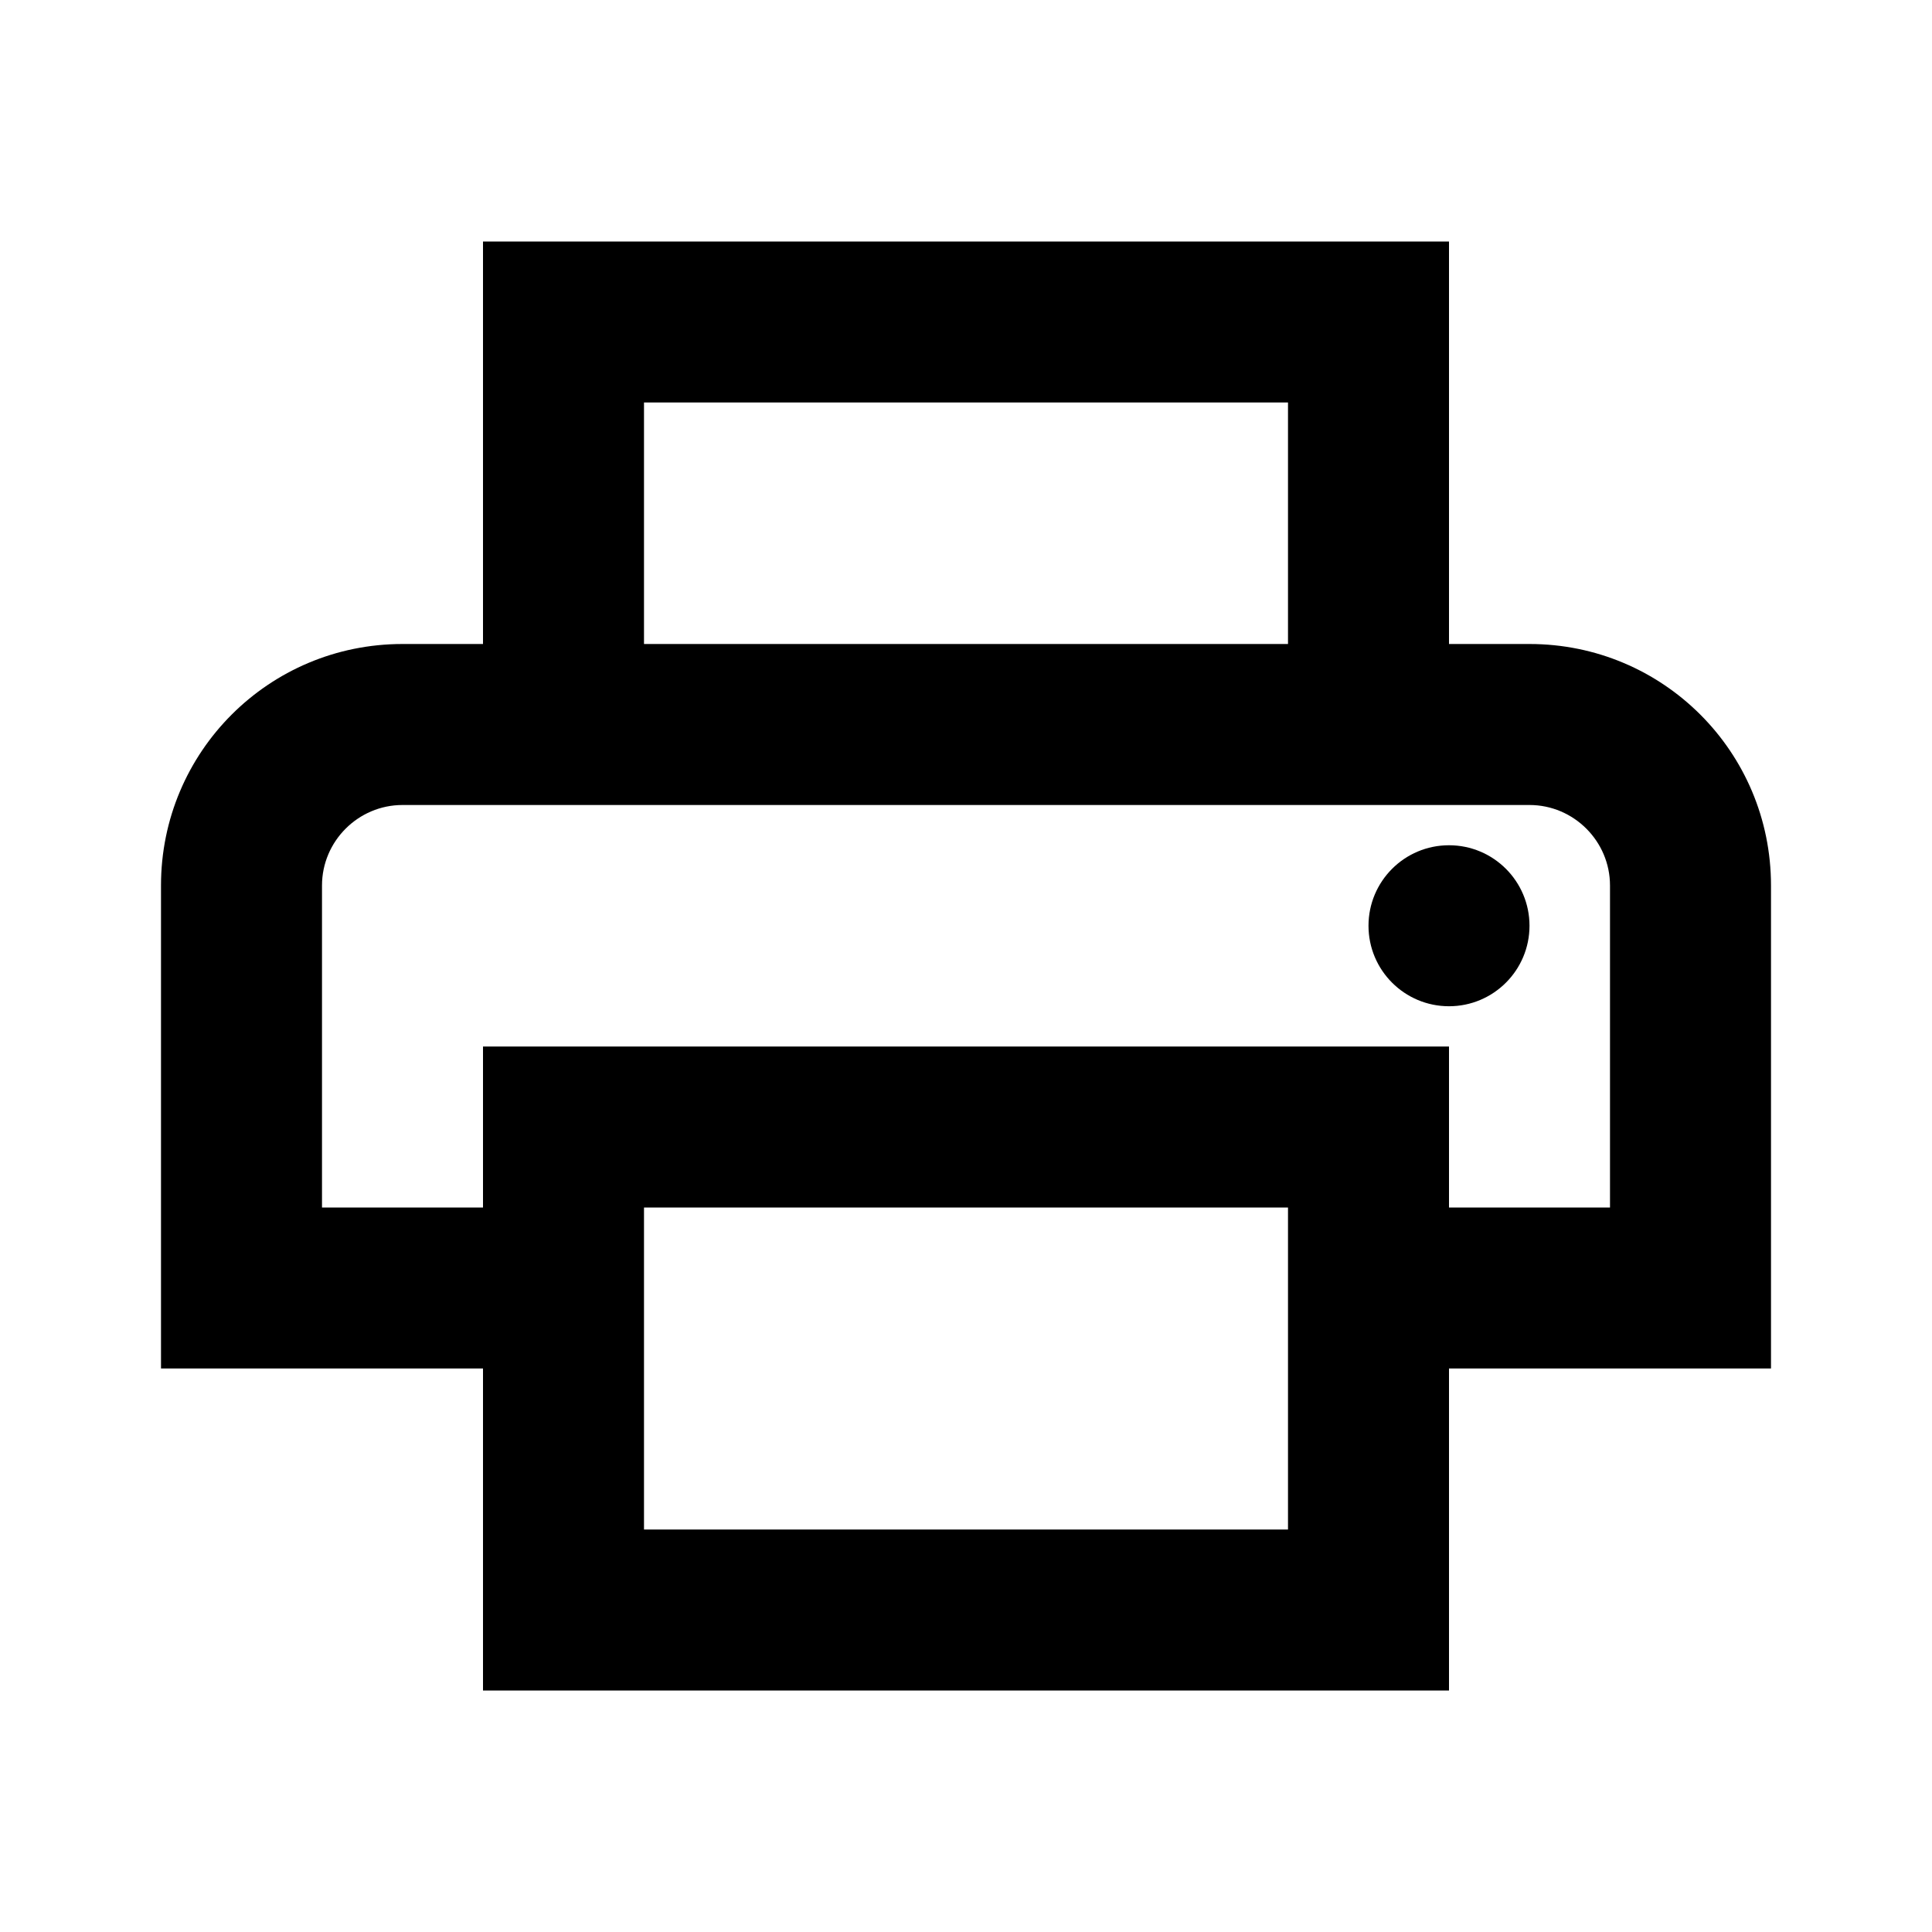
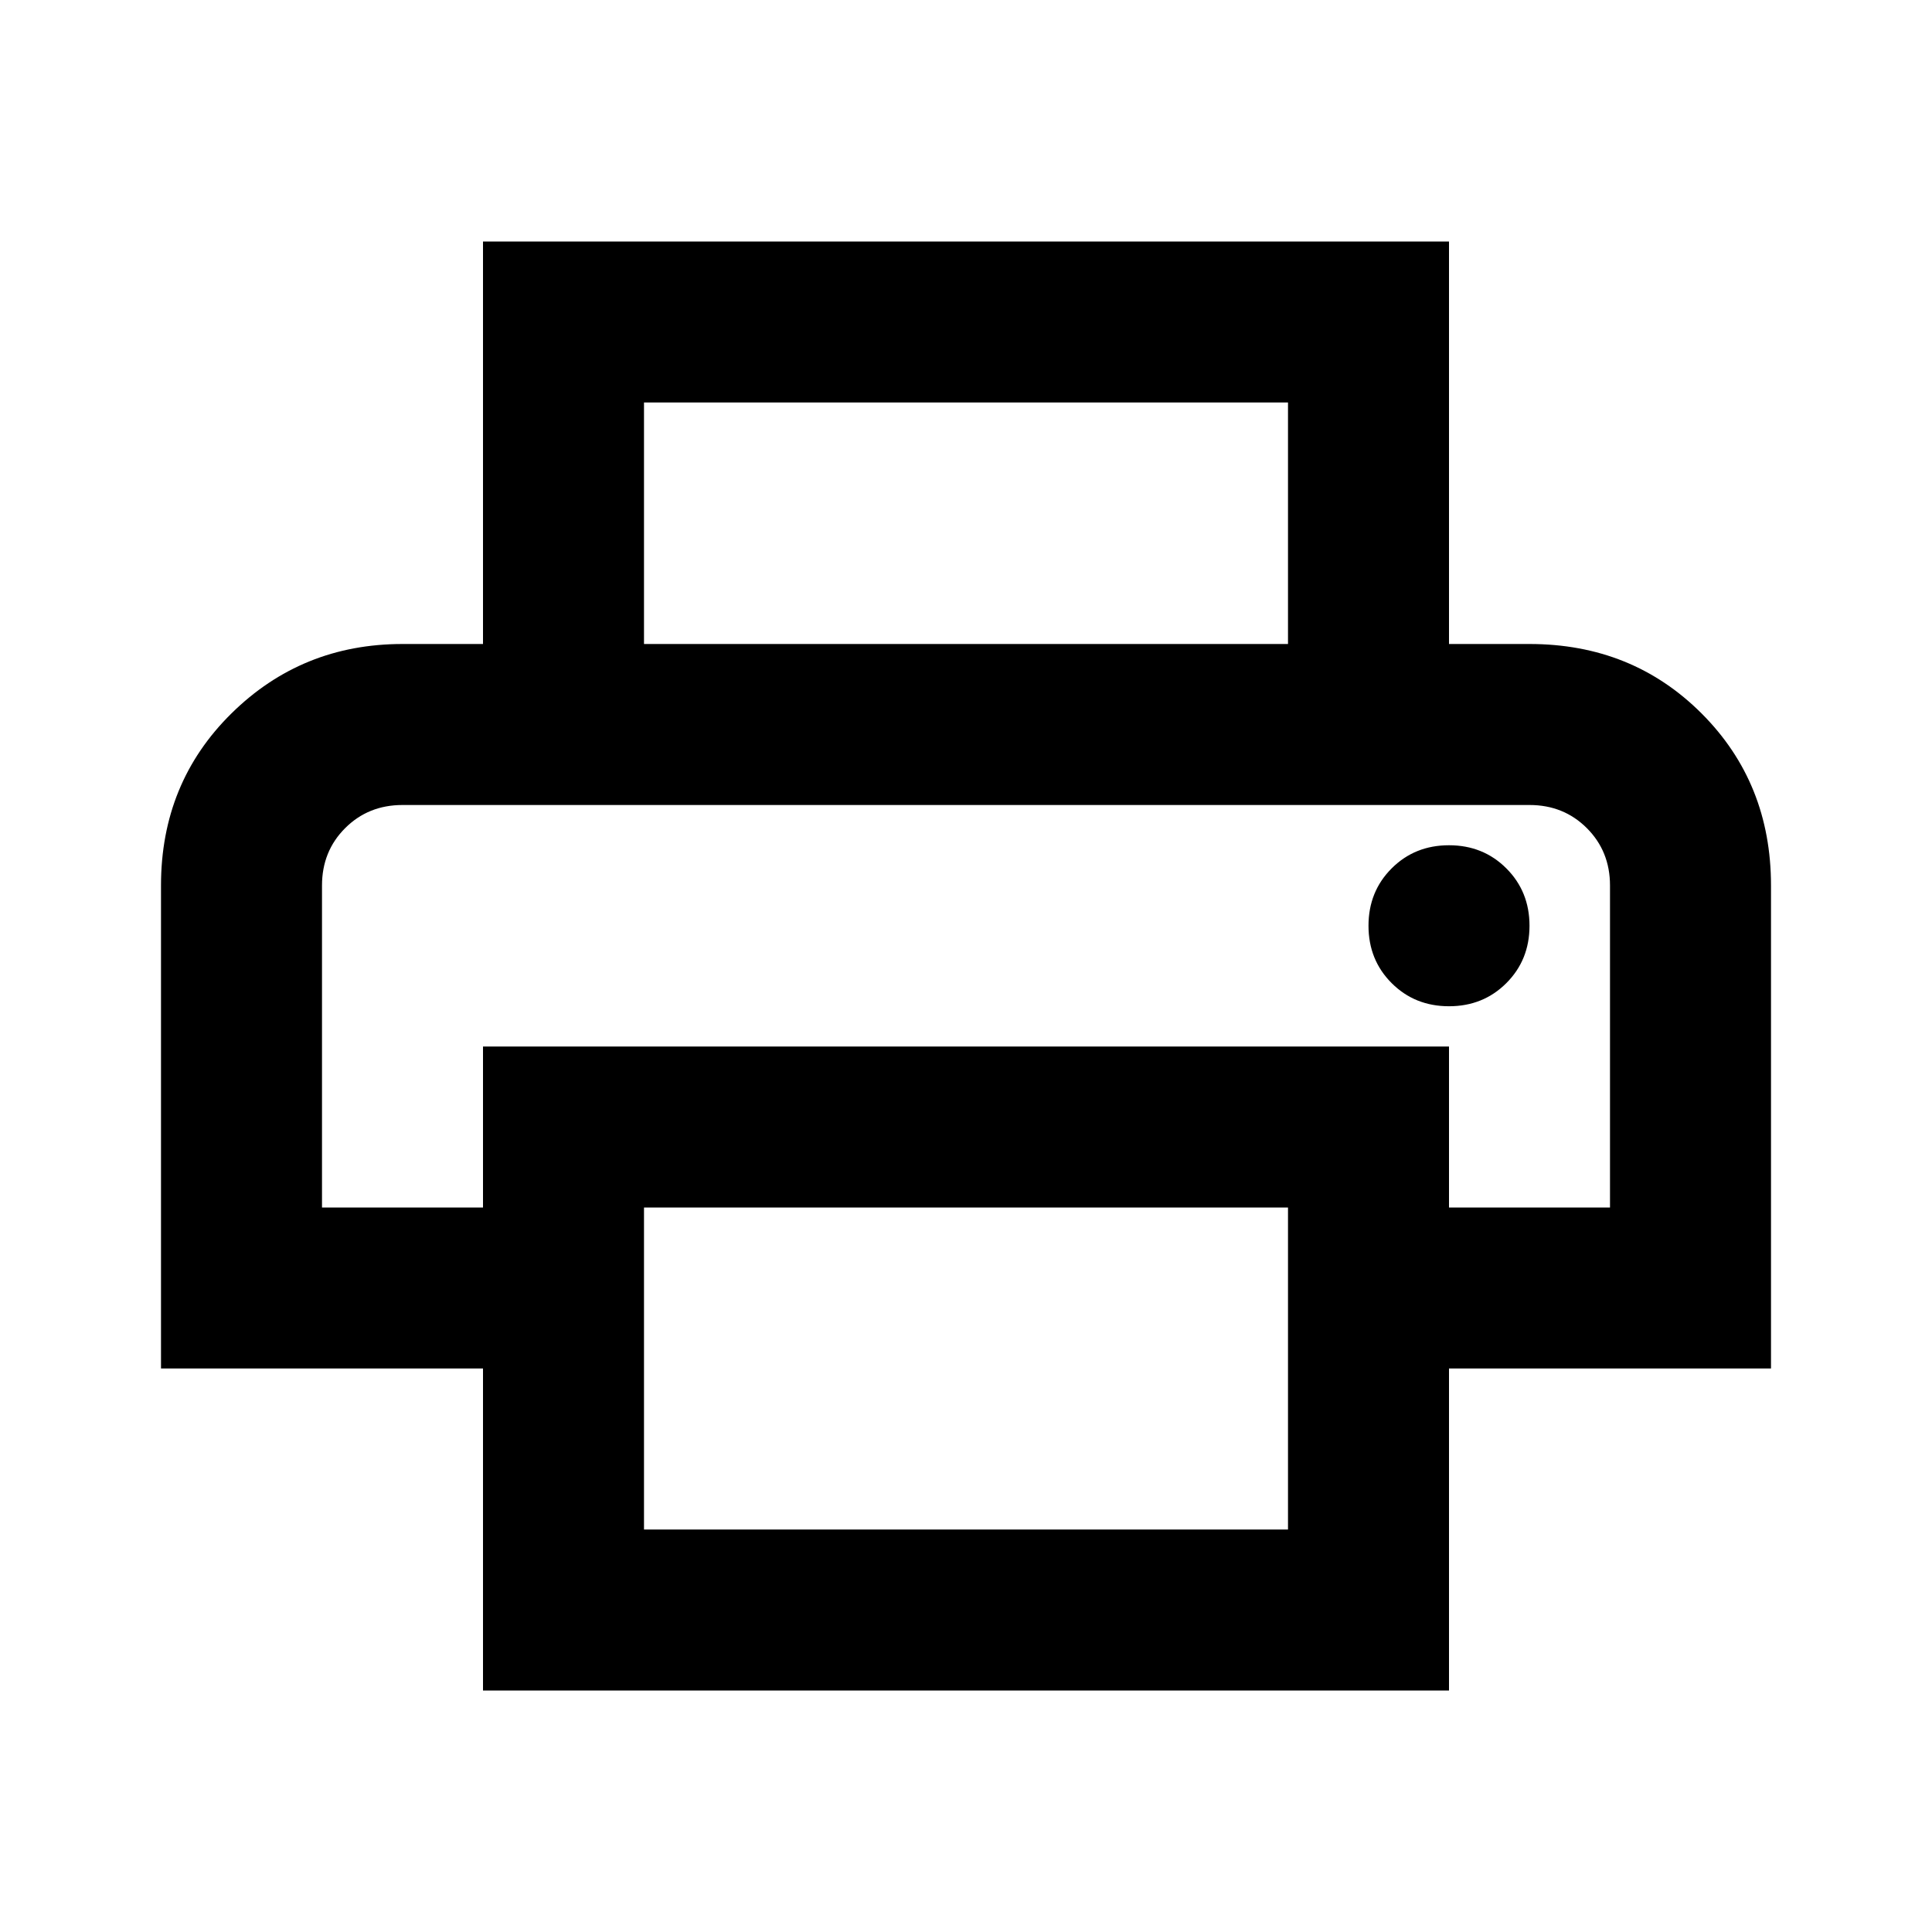
- <svg xmlns="http://www.w3.org/2000/svg" height="24" viewBox="0 0 24 24" width="24">
-   <path d="M0 0h24v24H0V0z" fill="none" />
-   <path d="M19 8h-1V3H6v5H5c-1.66 0-3 1.34-3 3v6h4v4h12v-4h4v-6c0-1.66-1.34-3-3-3zM8 5h8v3H8V5zm8 12v2H8v-4h8v2zm2-2v-2H6v2H4v-4c0-.55.45-1 1-1h14c.55 0 1 .45 1 1v4h-2z" />
-   <circle cx="18" cy="11.5" r="1" />
+ <svg xmlns="http://www.w3.org/2000/svg" viewBox="0 -960 960 960">
+   <path d="M640-640v-120H320v120h-80v-200h480v200h-80Zm-480 80h640-640Zm560 100q17 0 28.5-11.5T760-500q0-17-11.5-28.5T720-540q-17 0-28.5 11.5T680-500q0 17 11.5 28.5T720-460Zm-80 260v-160H320v160h320Zm80 80H240v-160H80v-240q0-51 35-85.5t85-34.5h560q51 0 85.5 34.5T880-520v240H720v160Zm80-240v-160q0-17-11.5-28.5T760-560H200q-17 0-28.5 11.5T160-520v160h80v-80h480v80h80Z" />
</svg>
